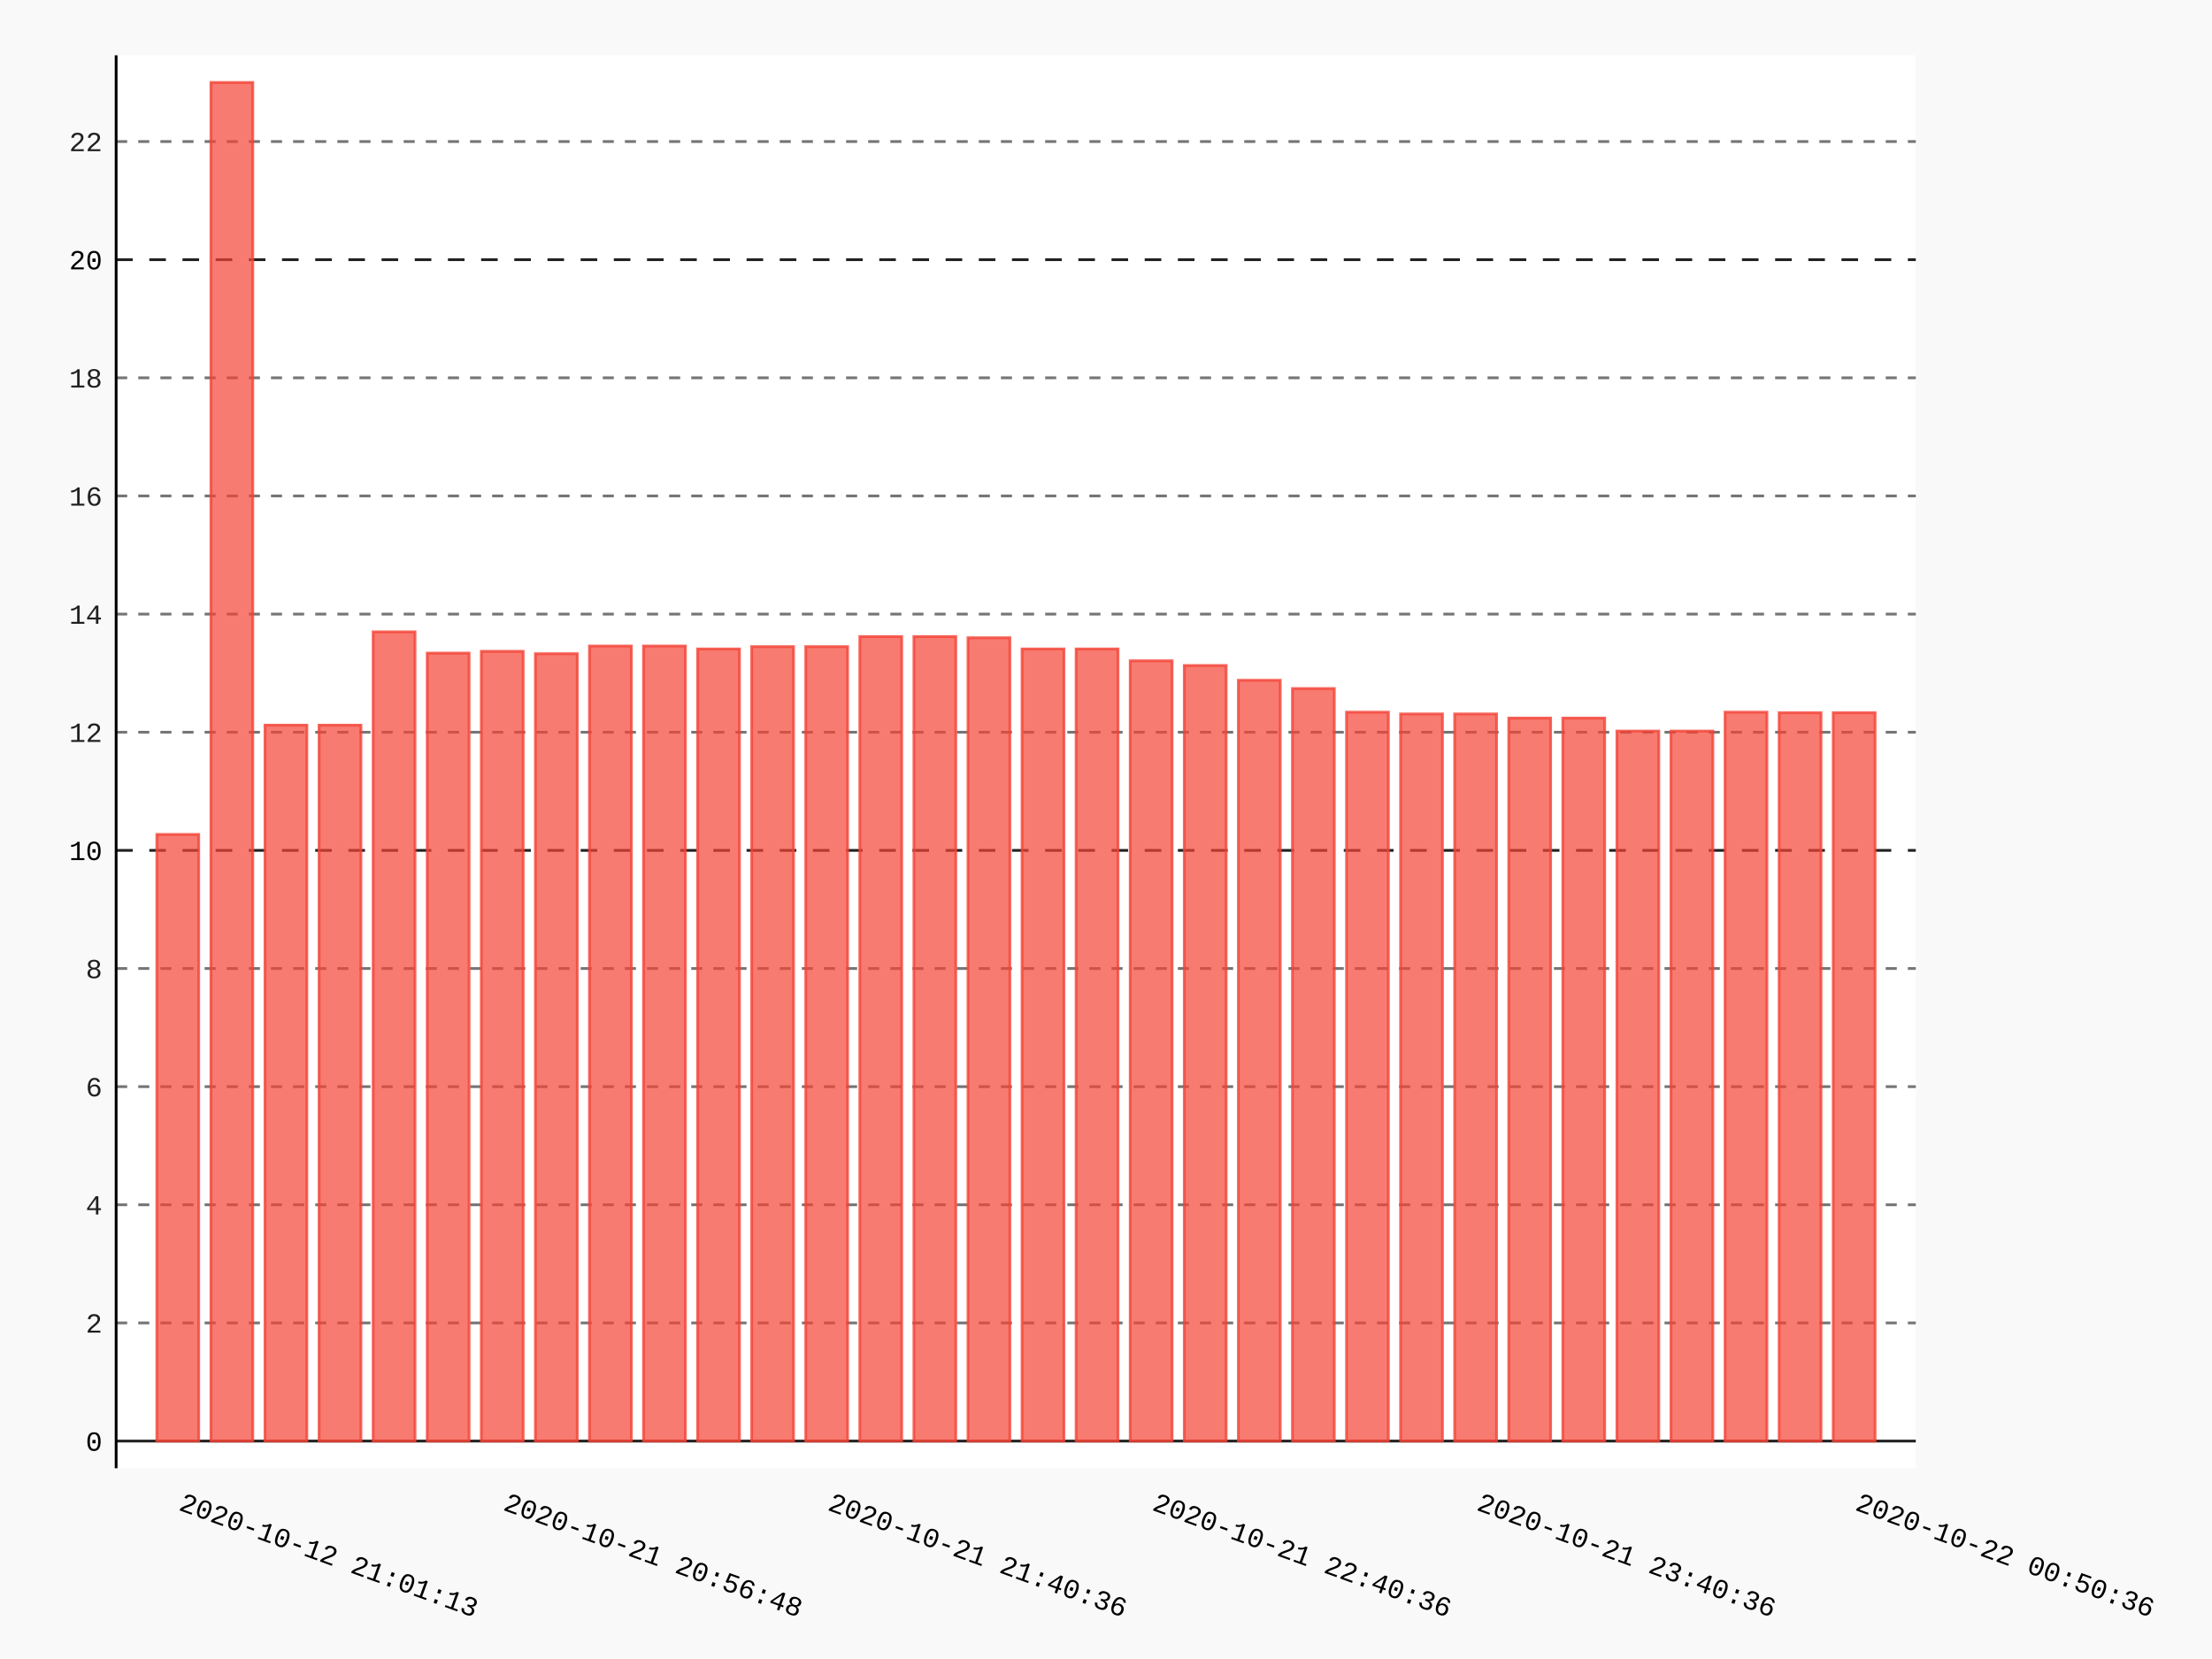
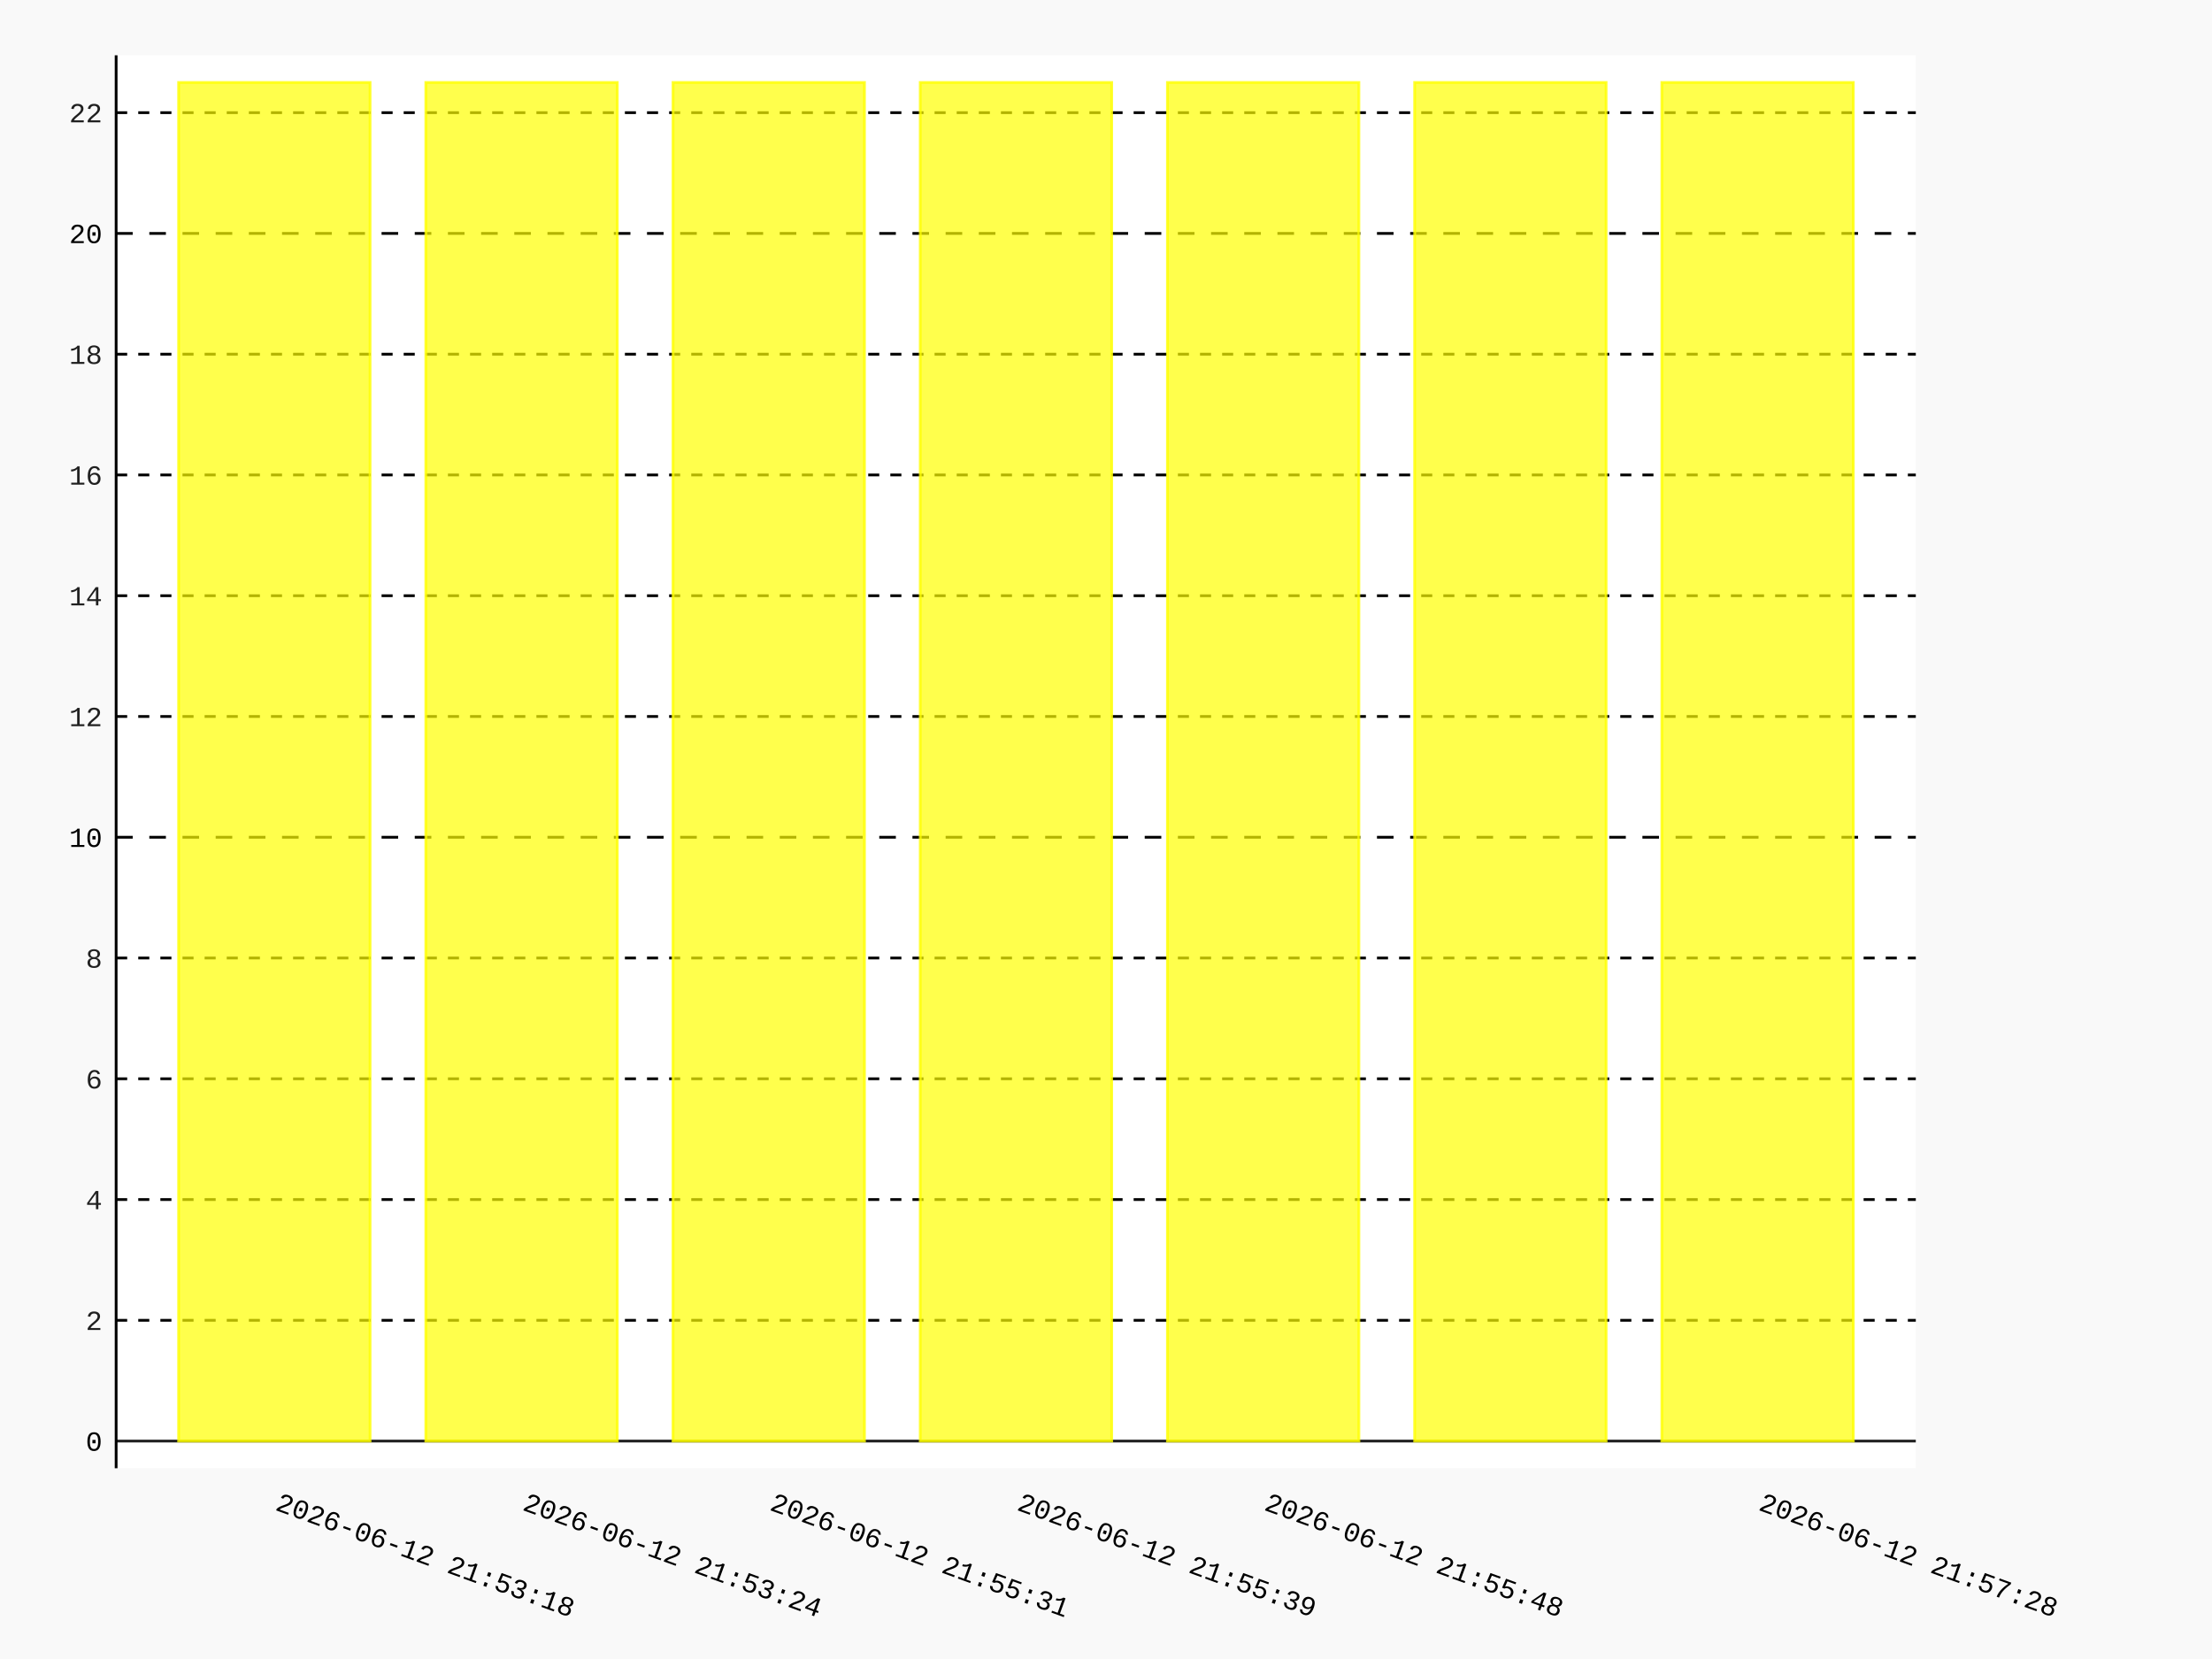
- <svg xmlns="http://www.w3.org/2000/svg" id="chart-e1aceddf-3a2c-477a-a993-edd381ff5a9d" class="pygal-chart" viewBox="0 0 800 600">
+ <svg xmlns="http://www.w3.org/2000/svg" id="chart-bd024c27-1394-4bb9-9245-a56d676d2ce6" class="pygal-chart" viewBox="0 0 800 600">
  <defs>
-     <style type="text/css">#chart-e1aceddf-3a2c-477a-a993-edd381ff5a9d{-webkit-user-select:none;-webkit-font-smoothing:antialiased;font-family:Consolas,"Liberation Mono",Menlo,Courier,monospace}#chart-e1aceddf-3a2c-477a-a993-edd381ff5a9d .title{font-family:Consolas,"Liberation Mono",Menlo,Courier,monospace;font-size:16px}#chart-e1aceddf-3a2c-477a-a993-edd381ff5a9d .legends .legend text{font-family:Consolas,"Liberation Mono",Menlo,Courier,monospace;font-size:14px}#chart-e1aceddf-3a2c-477a-a993-edd381ff5a9d .axis text{font-family:Consolas,"Liberation Mono",Menlo,Courier,monospace;font-size:10px}#chart-e1aceddf-3a2c-477a-a993-edd381ff5a9d .axis text.major{font-family:Consolas,"Liberation Mono",Menlo,Courier,monospace;font-size:10px}#chart-e1aceddf-3a2c-477a-a993-edd381ff5a9d .text-overlay text.value{font-family:Consolas,"Liberation Mono",Menlo,Courier,monospace;font-size:16px}#chart-e1aceddf-3a2c-477a-a993-edd381ff5a9d .text-overlay text.label{font-family:Consolas,"Liberation Mono",Menlo,Courier,monospace;font-size:10px}#chart-e1aceddf-3a2c-477a-a993-edd381ff5a9d .tooltip{font-family:Consolas,"Liberation Mono",Menlo,Courier,monospace;font-size:14px}#chart-e1aceddf-3a2c-477a-a993-edd381ff5a9d text.no_data{font-family:Consolas,"Liberation Mono",Menlo,Courier,monospace;font-size:64px}
- #chart-e1aceddf-3a2c-477a-a993-edd381ff5a9d{background-color:rgba(249,249,249,1)}#chart-e1aceddf-3a2c-477a-a993-edd381ff5a9d path,#chart-e1aceddf-3a2c-477a-a993-edd381ff5a9d line,#chart-e1aceddf-3a2c-477a-a993-edd381ff5a9d rect,#chart-e1aceddf-3a2c-477a-a993-edd381ff5a9d circle{-webkit-transition:150ms;-moz-transition:150ms;transition:150ms}#chart-e1aceddf-3a2c-477a-a993-edd381ff5a9d .graph &gt; .background{fill:rgba(249,249,249,1)}#chart-e1aceddf-3a2c-477a-a993-edd381ff5a9d .plot &gt; .background{fill:rgba(255,255,255,1)}#chart-e1aceddf-3a2c-477a-a993-edd381ff5a9d .graph{fill:rgba(0,0,0,.87)}#chart-e1aceddf-3a2c-477a-a993-edd381ff5a9d text.no_data{fill:rgba(0,0,0,1)}#chart-e1aceddf-3a2c-477a-a993-edd381ff5a9d .title{fill:rgba(0,0,0,1)}#chart-e1aceddf-3a2c-477a-a993-edd381ff5a9d .legends .legend text{fill:rgba(0,0,0,.87)}#chart-e1aceddf-3a2c-477a-a993-edd381ff5a9d .legends .legend:hover text{fill:rgba(0,0,0,1)}#chart-e1aceddf-3a2c-477a-a993-edd381ff5a9d .axis .line{stroke:rgba(0,0,0,1)}#chart-e1aceddf-3a2c-477a-a993-edd381ff5a9d .axis .guide.line{stroke:rgba(0,0,0,.54)}#chart-e1aceddf-3a2c-477a-a993-edd381ff5a9d .axis .major.line{stroke:rgba(0,0,0,.87)}#chart-e1aceddf-3a2c-477a-a993-edd381ff5a9d .axis text.major{fill:rgba(0,0,0,1)}#chart-e1aceddf-3a2c-477a-a993-edd381ff5a9d .axis.y .guides:hover .guide.line,#chart-e1aceddf-3a2c-477a-a993-edd381ff5a9d .line-graph .axis.x .guides:hover .guide.line,#chart-e1aceddf-3a2c-477a-a993-edd381ff5a9d .stackedline-graph .axis.x .guides:hover .guide.line,#chart-e1aceddf-3a2c-477a-a993-edd381ff5a9d .xy-graph .axis.x .guides:hover .guide.line{stroke:rgba(0,0,0,1)}#chart-e1aceddf-3a2c-477a-a993-edd381ff5a9d .axis .guides:hover text{fill:rgba(0,0,0,1)}#chart-e1aceddf-3a2c-477a-a993-edd381ff5a9d .reactive{fill-opacity:.7;stroke-opacity:.8}#chart-e1aceddf-3a2c-477a-a993-edd381ff5a9d .ci{stroke:rgba(0,0,0,.87)}#chart-e1aceddf-3a2c-477a-a993-edd381ff5a9d .reactive.active,#chart-e1aceddf-3a2c-477a-a993-edd381ff5a9d .active .reactive{fill-opacity:.8;stroke-opacity:.9;stroke-width:4}#chart-e1aceddf-3a2c-477a-a993-edd381ff5a9d .ci .reactive.active{stroke-width:1.5}#chart-e1aceddf-3a2c-477a-a993-edd381ff5a9d .series text{fill:rgba(0,0,0,1)}#chart-e1aceddf-3a2c-477a-a993-edd381ff5a9d .tooltip rect{fill:rgba(255,255,255,1);stroke:rgba(0,0,0,1);-webkit-transition:opacity 150ms;-moz-transition:opacity 150ms;transition:opacity 150ms}#chart-e1aceddf-3a2c-477a-a993-edd381ff5a9d .tooltip .label{fill:rgba(0,0,0,.87)}#chart-e1aceddf-3a2c-477a-a993-edd381ff5a9d .tooltip .label{fill:rgba(0,0,0,.87)}#chart-e1aceddf-3a2c-477a-a993-edd381ff5a9d .tooltip .legend{font-size:.8em;fill:rgba(0,0,0,.54)}#chart-e1aceddf-3a2c-477a-a993-edd381ff5a9d .tooltip .x_label{font-size:.6em;fill:rgba(0,0,0,1)}#chart-e1aceddf-3a2c-477a-a993-edd381ff5a9d .tooltip .xlink{font-size:.5em;text-decoration:underline}#chart-e1aceddf-3a2c-477a-a993-edd381ff5a9d .tooltip .value{font-size:1.5em}#chart-e1aceddf-3a2c-477a-a993-edd381ff5a9d .bound{font-size:.5em}#chart-e1aceddf-3a2c-477a-a993-edd381ff5a9d .max-value{font-size:.75em;fill:rgba(0,0,0,.54)}#chart-e1aceddf-3a2c-477a-a993-edd381ff5a9d .map-element{fill:rgba(255,255,255,1);stroke:rgba(0,0,0,.54) !important}#chart-e1aceddf-3a2c-477a-a993-edd381ff5a9d .map-element .reactive{fill-opacity:inherit;stroke-opacity:inherit}#chart-e1aceddf-3a2c-477a-a993-edd381ff5a9d .color-0,#chart-e1aceddf-3a2c-477a-a993-edd381ff5a9d .color-0 a:visited{stroke:#F44336;fill:#F44336}#chart-e1aceddf-3a2c-477a-a993-edd381ff5a9d .text-overlay .color-0 text{fill:black}
- #chart-e1aceddf-3a2c-477a-a993-edd381ff5a9d text.no_data{text-anchor:middle}#chart-e1aceddf-3a2c-477a-a993-edd381ff5a9d .guide.line{fill:none}#chart-e1aceddf-3a2c-477a-a993-edd381ff5a9d .centered{text-anchor:middle}#chart-e1aceddf-3a2c-477a-a993-edd381ff5a9d .title{text-anchor:middle}#chart-e1aceddf-3a2c-477a-a993-edd381ff5a9d .legends .legend text{fill-opacity:1}#chart-e1aceddf-3a2c-477a-a993-edd381ff5a9d .axis.x text{text-anchor:middle}#chart-e1aceddf-3a2c-477a-a993-edd381ff5a9d .axis.x:not(.web) text[transform]{text-anchor:start}#chart-e1aceddf-3a2c-477a-a993-edd381ff5a9d .axis.x:not(.web) text[transform].backwards{text-anchor:end}#chart-e1aceddf-3a2c-477a-a993-edd381ff5a9d .axis.y text{text-anchor:end}#chart-e1aceddf-3a2c-477a-a993-edd381ff5a9d .axis.y text[transform].backwards{text-anchor:start}#chart-e1aceddf-3a2c-477a-a993-edd381ff5a9d .axis.y2 text{text-anchor:start}#chart-e1aceddf-3a2c-477a-a993-edd381ff5a9d .axis.y2 text[transform].backwards{text-anchor:end}#chart-e1aceddf-3a2c-477a-a993-edd381ff5a9d .axis .guide.line{stroke-dasharray:4,4}#chart-e1aceddf-3a2c-477a-a993-edd381ff5a9d .axis .major.guide.line{stroke-dasharray:6,6}#chart-e1aceddf-3a2c-477a-a993-edd381ff5a9d .horizontal .axis.y .guide.line,#chart-e1aceddf-3a2c-477a-a993-edd381ff5a9d .horizontal .axis.y2 .guide.line,#chart-e1aceddf-3a2c-477a-a993-edd381ff5a9d .vertical .axis.x .guide.line{opacity:0}#chart-e1aceddf-3a2c-477a-a993-edd381ff5a9d .horizontal .axis.always_show .guide.line,#chart-e1aceddf-3a2c-477a-a993-edd381ff5a9d .vertical .axis.always_show .guide.line{opacity:1 !important}#chart-e1aceddf-3a2c-477a-a993-edd381ff5a9d .axis.y .guides:hover .guide.line,#chart-e1aceddf-3a2c-477a-a993-edd381ff5a9d .axis.y2 .guides:hover .guide.line,#chart-e1aceddf-3a2c-477a-a993-edd381ff5a9d .axis.x .guides:hover .guide.line{opacity:1}#chart-e1aceddf-3a2c-477a-a993-edd381ff5a9d .axis .guides:hover text{opacity:1}#chart-e1aceddf-3a2c-477a-a993-edd381ff5a9d .nofill{fill:none}#chart-e1aceddf-3a2c-477a-a993-edd381ff5a9d .subtle-fill{fill-opacity:.2}#chart-e1aceddf-3a2c-477a-a993-edd381ff5a9d .dot{stroke-width:1px;fill-opacity:1}#chart-e1aceddf-3a2c-477a-a993-edd381ff5a9d .dot.active{stroke-width:5px}#chart-e1aceddf-3a2c-477a-a993-edd381ff5a9d .dot.negative{fill:transparent}#chart-e1aceddf-3a2c-477a-a993-edd381ff5a9d text,#chart-e1aceddf-3a2c-477a-a993-edd381ff5a9d tspan{stroke:none !important}#chart-e1aceddf-3a2c-477a-a993-edd381ff5a9d .series text.active{opacity:1}#chart-e1aceddf-3a2c-477a-a993-edd381ff5a9d .tooltip rect{fill-opacity:.95;stroke-width:.5}#chart-e1aceddf-3a2c-477a-a993-edd381ff5a9d .tooltip text{fill-opacity:1}#chart-e1aceddf-3a2c-477a-a993-edd381ff5a9d .showable{visibility:hidden}#chart-e1aceddf-3a2c-477a-a993-edd381ff5a9d .showable.shown{visibility:visible}#chart-e1aceddf-3a2c-477a-a993-edd381ff5a9d .gauge-background{fill:rgba(229,229,229,1);stroke:none}#chart-e1aceddf-3a2c-477a-a993-edd381ff5a9d .bg-lines{stroke:rgba(249,249,249,1);stroke-width:2px}</style>
+     <style type="text/css">#chart-bd024c27-1394-4bb9-9245-a56d676d2ce6{-webkit-user-select:none;-webkit-font-smoothing:antialiased;font-family:Consolas,"Liberation Mono",Menlo,Courier,monospace}#chart-bd024c27-1394-4bb9-9245-a56d676d2ce6 .title{font-family:Consolas,"Liberation Mono",Menlo,Courier,monospace;font-size:16px}#chart-bd024c27-1394-4bb9-9245-a56d676d2ce6 .legends .legend text{font-family:Consolas,"Liberation Mono",Menlo,Courier,monospace;font-size:14px}#chart-bd024c27-1394-4bb9-9245-a56d676d2ce6 .axis text{font-family:Consolas,"Liberation Mono",Menlo,Courier,monospace;font-size:10px}#chart-bd024c27-1394-4bb9-9245-a56d676d2ce6 .axis text.major{font-family:Consolas,"Liberation Mono",Menlo,Courier,monospace;font-size:10px}#chart-bd024c27-1394-4bb9-9245-a56d676d2ce6 .text-overlay text.value{font-family:Consolas,"Liberation Mono",Menlo,Courier,monospace;font-size:16px}#chart-bd024c27-1394-4bb9-9245-a56d676d2ce6 .text-overlay text.label{font-family:Consolas,"Liberation Mono",Menlo,Courier,monospace;font-size:10px}#chart-bd024c27-1394-4bb9-9245-a56d676d2ce6 .tooltip{font-family:Consolas,"Liberation Mono",Menlo,Courier,monospace;font-size:14px}#chart-bd024c27-1394-4bb9-9245-a56d676d2ce6 text.no_data{font-family:Consolas,"Liberation Mono",Menlo,Courier,monospace;font-size:64px}
+ #chart-bd024c27-1394-4bb9-9245-a56d676d2ce6{background-color:rgba(249,249,249,1)}#chart-bd024c27-1394-4bb9-9245-a56d676d2ce6 path,#chart-bd024c27-1394-4bb9-9245-a56d676d2ce6 line,#chart-bd024c27-1394-4bb9-9245-a56d676d2ce6 rect,#chart-bd024c27-1394-4bb9-9245-a56d676d2ce6 circle{-webkit-transition:150ms;-moz-transition:150ms;transition:150ms}#chart-bd024c27-1394-4bb9-9245-a56d676d2ce6 .graph &gt; .background{fill:rgba(249,249,249,1)}#chart-bd024c27-1394-4bb9-9245-a56d676d2ce6 .plot &gt; .background{fill:rgba(255,255,255,1)}#chart-bd024c27-1394-4bb9-9245-a56d676d2ce6 .graph{fill:rgba(0,0,0,.87)}#chart-bd024c27-1394-4bb9-9245-a56d676d2ce6 text.no_data{fill:rgba(0,0,0,1)}#chart-bd024c27-1394-4bb9-9245-a56d676d2ce6 .title{fill:rgba(0,0,0,1)}#chart-bd024c27-1394-4bb9-9245-a56d676d2ce6 .legends .legend text{fill:rgba(0,0,0,.87)}#chart-bd024c27-1394-4bb9-9245-a56d676d2ce6 .legends .legend:hover text{fill:rgba(0,0,0,1)}#chart-bd024c27-1394-4bb9-9245-a56d676d2ce6 .axis .line{stroke:rgba(0,0,0,1)}#chart-bd024c27-1394-4bb9-9245-a56d676d2ce6 .axis .guide.line{stroke:rgba(0,0,0,.54)}#chart-bd024c27-1394-4bb9-9245-a56d676d2ce6 .axis .major.line{stroke:rgba(0,0,0,.87)}#chart-bd024c27-1394-4bb9-9245-a56d676d2ce6 .axis text.major{fill:rgba(0,0,0,1)}#chart-bd024c27-1394-4bb9-9245-a56d676d2ce6 .axis.y .guides:hover .guide.line,#chart-bd024c27-1394-4bb9-9245-a56d676d2ce6 .line-graph .axis.x .guides:hover .guide.line,#chart-bd024c27-1394-4bb9-9245-a56d676d2ce6 .stackedline-graph .axis.x .guides:hover .guide.line,#chart-bd024c27-1394-4bb9-9245-a56d676d2ce6 .xy-graph .axis.x .guides:hover .guide.line{stroke:rgba(0,0,0,1)}#chart-bd024c27-1394-4bb9-9245-a56d676d2ce6 .axis .guides:hover text{fill:rgba(0,0,0,1)}#chart-bd024c27-1394-4bb9-9245-a56d676d2ce6 .reactive{fill-opacity:.7;stroke-opacity:.8;stroke-width:1}#chart-bd024c27-1394-4bb9-9245-a56d676d2ce6 .ci{stroke:rgba(0,0,0,.87)}#chart-bd024c27-1394-4bb9-9245-a56d676d2ce6 .reactive.active,#chart-bd024c27-1394-4bb9-9245-a56d676d2ce6 .active .reactive{fill-opacity:.8;stroke-opacity:.9;stroke-width:4}#chart-bd024c27-1394-4bb9-9245-a56d676d2ce6 .ci .reactive.active{stroke-width:1.5}#chart-bd024c27-1394-4bb9-9245-a56d676d2ce6 .series text{fill:rgba(0,0,0,1)}#chart-bd024c27-1394-4bb9-9245-a56d676d2ce6 .tooltip rect{fill:rgba(255,255,255,1);stroke:rgba(0,0,0,1);-webkit-transition:opacity 150ms;-moz-transition:opacity 150ms;transition:opacity 150ms}#chart-bd024c27-1394-4bb9-9245-a56d676d2ce6 .tooltip .label{fill:rgba(0,0,0,.87)}#chart-bd024c27-1394-4bb9-9245-a56d676d2ce6 .tooltip .label{fill:rgba(0,0,0,.87)}#chart-bd024c27-1394-4bb9-9245-a56d676d2ce6 .tooltip .legend{font-size:.8em;fill:rgba(0,0,0,.54)}#chart-bd024c27-1394-4bb9-9245-a56d676d2ce6 .tooltip .x_label{font-size:.6em;fill:rgba(0,0,0,1)}#chart-bd024c27-1394-4bb9-9245-a56d676d2ce6 .tooltip .xlink{font-size:.5em;text-decoration:underline}#chart-bd024c27-1394-4bb9-9245-a56d676d2ce6 .tooltip .value{font-size:1.5em}#chart-bd024c27-1394-4bb9-9245-a56d676d2ce6 .bound{font-size:.5em}#chart-bd024c27-1394-4bb9-9245-a56d676d2ce6 .max-value{font-size:.75em;fill:rgba(0,0,0,.54)}#chart-bd024c27-1394-4bb9-9245-a56d676d2ce6 .map-element{fill:rgba(255,255,255,1);stroke:rgba(0,0,0,.54) !important}#chart-bd024c27-1394-4bb9-9245-a56d676d2ce6 .map-element .reactive{fill-opacity:inherit;stroke-opacity:inherit}#chart-bd024c27-1394-4bb9-9245-a56d676d2ce6 .color-0,#chart-bd024c27-1394-4bb9-9245-a56d676d2ce6 .color-0 a:visited{stroke:#F44336;fill:#F44336}#chart-bd024c27-1394-4bb9-9245-a56d676d2ce6 .text-overlay .color-0 text{fill:black}
+ #chart-bd024c27-1394-4bb9-9245-a56d676d2ce6 text.no_data{text-anchor:middle}#chart-bd024c27-1394-4bb9-9245-a56d676d2ce6 .guide.line{fill:none}#chart-bd024c27-1394-4bb9-9245-a56d676d2ce6 .centered{text-anchor:middle}#chart-bd024c27-1394-4bb9-9245-a56d676d2ce6 .title{text-anchor:middle}#chart-bd024c27-1394-4bb9-9245-a56d676d2ce6 .legends .legend text{fill-opacity:1}#chart-bd024c27-1394-4bb9-9245-a56d676d2ce6 .axis.x text{text-anchor:middle}#chart-bd024c27-1394-4bb9-9245-a56d676d2ce6 .axis.x:not(.web) text[transform]{text-anchor:start}#chart-bd024c27-1394-4bb9-9245-a56d676d2ce6 .axis.x:not(.web) text[transform].backwards{text-anchor:end}#chart-bd024c27-1394-4bb9-9245-a56d676d2ce6 .axis.y text{text-anchor:end}#chart-bd024c27-1394-4bb9-9245-a56d676d2ce6 .axis.y text[transform].backwards{text-anchor:start}#chart-bd024c27-1394-4bb9-9245-a56d676d2ce6 .axis.y2 text{text-anchor:start}#chart-bd024c27-1394-4bb9-9245-a56d676d2ce6 .axis.y2 text[transform].backwards{text-anchor:end}#chart-bd024c27-1394-4bb9-9245-a56d676d2ce6 .axis .guide.line{stroke-dasharray:4,4;stroke:black}#chart-bd024c27-1394-4bb9-9245-a56d676d2ce6 .axis .major.guide.line{stroke-dasharray:6,6;stroke:black}#chart-bd024c27-1394-4bb9-9245-a56d676d2ce6 .horizontal .axis.y .guide.line,#chart-bd024c27-1394-4bb9-9245-a56d676d2ce6 .horizontal .axis.y2 .guide.line,#chart-bd024c27-1394-4bb9-9245-a56d676d2ce6 .vertical .axis.x .guide.line{opacity:0}#chart-bd024c27-1394-4bb9-9245-a56d676d2ce6 .horizontal .axis.always_show .guide.line,#chart-bd024c27-1394-4bb9-9245-a56d676d2ce6 .vertical .axis.always_show .guide.line{opacity:1 !important}#chart-bd024c27-1394-4bb9-9245-a56d676d2ce6 .axis.y .guides:hover .guide.line,#chart-bd024c27-1394-4bb9-9245-a56d676d2ce6 .axis.y2 .guides:hover .guide.line,#chart-bd024c27-1394-4bb9-9245-a56d676d2ce6 .axis.x .guides:hover .guide.line{opacity:1}#chart-bd024c27-1394-4bb9-9245-a56d676d2ce6 .axis .guides:hover text{opacity:1}#chart-bd024c27-1394-4bb9-9245-a56d676d2ce6 .nofill{fill:none}#chart-bd024c27-1394-4bb9-9245-a56d676d2ce6 .subtle-fill{fill-opacity:.2}#chart-bd024c27-1394-4bb9-9245-a56d676d2ce6 .dot{stroke-width:1px;fill-opacity:1;stroke-opacity:1}#chart-bd024c27-1394-4bb9-9245-a56d676d2ce6 .dot.active{stroke-width:5px}#chart-bd024c27-1394-4bb9-9245-a56d676d2ce6 .dot.negative{fill:transparent}#chart-bd024c27-1394-4bb9-9245-a56d676d2ce6 text,#chart-bd024c27-1394-4bb9-9245-a56d676d2ce6 tspan{stroke:none !important}#chart-bd024c27-1394-4bb9-9245-a56d676d2ce6 .series text.active{opacity:1}#chart-bd024c27-1394-4bb9-9245-a56d676d2ce6 .tooltip rect{fill-opacity:.95;stroke-width:.5}#chart-bd024c27-1394-4bb9-9245-a56d676d2ce6 .tooltip text{fill-opacity:1}#chart-bd024c27-1394-4bb9-9245-a56d676d2ce6 .showable{visibility:hidden}#chart-bd024c27-1394-4bb9-9245-a56d676d2ce6 .showable.shown{visibility:visible}#chart-bd024c27-1394-4bb9-9245-a56d676d2ce6 .gauge-background{fill:rgba(229,229,229,1);stroke:none}#chart-bd024c27-1394-4bb9-9245-a56d676d2ce6 .bg-lines{stroke:rgba(249,249,249,1);stroke-width:2px}</style>
  </defs>
  <g class="graph bar-graph vertical">
    <rect x="0" y="0" width="800" height="600" class="background" />
    <g transform="translate(42, 20)" class="plot">
      <rect x="0" y="0" width="650.875" height="511.01" class="background" />
      <g class="axis y always_show">
        <g class="guides">
          <path d="M0 501.183 h650.875" class="axis major line" />
          <text x="-5" y="504.683" class="major">0</text>
        </g>
        <g class="guides">
-           <path d="M0 458.456 h650.875" class="guide line" />
-           <text x="-5" y="461.956" class="">2</text>
+           <path d="M0 457.507 h650.875" class="guide line" />
+           <text x="-5" y="461.007" class="">2</text>
        </g>
        <g class="guides">
-           <path d="M0 415.729 h650.875" class="guide line" />
-           <text x="-5" y="419.229" class="">4</text>
+           <path d="M0 413.831 h650.875" class="guide line" />
+           <text x="-5" y="417.331" class="">4</text>
        </g>
        <g class="guides">
-           <path d="M0 373.003 h650.875" class="guide line" />
-           <text x="-5" y="376.503" class="">6</text>
+           <path d="M0 370.154 h650.875" class="guide line" />
+           <text x="-5" y="373.654" class="">6</text>
        </g>
        <g class="guides">
-           <path d="M0 330.276 h650.875" class="guide line" />
-           <text x="-5" y="333.776" class="">8</text>
+           <path d="M0 326.478 h650.875" class="guide line" />
+           <text x="-5" y="329.978" class="">8</text>
        </g>
        <g class="guides">
-           <path d="M0 287.55 h650.875" class="major guide line" />
-           <text x="-5" y="291.05" class="major">10</text>
+           <path d="M0 282.802 h650.875" class="major guide line" />
+           <text x="-5" y="286.302" class="major">10</text>
        </g>
        <g class="guides">
-           <path d="M0 244.823 h650.875" class="guide line" />
-           <text x="-5" y="248.323" class="">12</text>
+           <path d="M0 239.126 h650.875" class="guide line" />
+           <text x="-5" y="242.626" class="">12</text>
        </g>
        <g class="guides">
-           <path d="M0 202.097 h650.875" class="guide line" />
-           <text x="-5" y="205.597" class="">14</text>
+           <path d="M0 195.45 h650.875" class="guide line" />
+           <text x="-5" y="198.95" class="">14</text>
        </g>
        <g class="guides">
-           <path d="M0 159.37 h650.875" class="guide line" />
-           <text x="-5" y="162.87" class="">16</text>
+           <path d="M0 151.774 h650.875" class="guide line" />
+           <text x="-5" y="155.274" class="">16</text>
        </g>
        <g class="guides">
-           <path d="M0 116.644 h650.875" class="guide line" />
-           <text x="-5" y="120.144" class="">18</text>
+           <path d="M0 108.098 h650.875" class="guide line" />
+           <text x="-5" y="111.598" class="">18</text>
        </g>
        <g class="guides">
-           <path d="M0 73.917 h650.875" class="major guide line" />
-           <text x="-5" y="77.417" class="major">20</text>
+           <path d="M0 64.422 h650.875" class="major guide line" />
+           <text x="-5" y="67.922" class="major">20</text>
        </g>
        <g class="guides">
-           <path d="M0 31.19 h650.875" class="guide line" />
-           <text x="-5" y="34.69" class="">22</text>
+           <path d="M0 20.746 h650.875" class="guide line" />
+           <text x="-5" y="24.246" class="">22</text>
        </g>
      </g>
      <g class="axis x">
        <path d="M0 0 v511.01" class="line" />
        <g class="guides">
-           <path d="M22.296 0 v511.01" class="major guide line" />
-           <text x="22.296" y="526.01" class="major" transform="rotate(20 22.2956 526.0097)">2020-10-12 21:01:13</text>
+           <path d="M57.22 0 v511.01" class="major guide line" />
+           <text x="57.22" y="526.01" class="major" transform="rotate(20 57.21978 526.0097)">2026-06-12 21:53:18</text>
        </g>
        <g class="guides">
-           <path d="M139.641 0 v511.01" class="major guide line" />
-           <text x="139.641" y="526.01" class="major" transform="rotate(20 139.6409 526.0097)">2020-10-21 20:56:48</text>
+           <path d="M146.626 0 v511.01" class="major guide line" />
+           <text x="146.626" y="526.01" class="major" transform="rotate(20 146.6257 526.0097)">2026-06-12 21:53:24</text>
        </g>
        <g class="guides">
-           <path d="M256.986 0 v511.01" class="major guide line" />
-           <text x="256.986" y="526.01" class="major" transform="rotate(20 256.9861 526.0097)">2020-10-21 21:40:36</text>
+           <path d="M236.032 0 v511.01" class="major guide line" />
+           <text x="236.032" y="526.01" class="major" transform="rotate(20 236.0316 526.0097)">2026-06-12 21:55:31</text>
        </g>
        <g class="guides">
-           <path d="M374.331 0 v511.01" class="major guide line" />
-           <text x="374.331" y="526.01" class="major" transform="rotate(20 374.3314 526.0097)">2020-10-21 22:40:36</text>
+           <path d="M325.438 0 v511.01" class="major guide line" />
+           <text x="325.438" y="526.01" class="major" transform="rotate(20 325.4375 526.0097)">2026-06-12 21:55:39</text>
        </g>
        <g class="guides">
-           <path d="M491.677 0 v511.01" class="major guide line" />
-           <text x="491.677" y="526.01" class="major" transform="rotate(20 491.6766 526.0097)">2020-10-21 23:40:36</text>
+           <path d="M414.843 0 v511.01" class="major guide line" />
+           <text x="414.843" y="526.01" class="major" transform="rotate(20 414.8434 526.0097)">2026-06-12 21:55:48</text>
        </g>
        <g class="guides">
-           <path d="M628.579 0 v511.01" class="major guide line" />
-           <text x="628.579" y="526.01" class="major" transform="rotate(20 628.5794 526.0097)">2020-10-22 00:50:36</text>
+           <path d="M593.655 0 v511.01" class="major guide line" />
+           <text x="593.655" y="526.01" class="major" transform="rotate(20 593.6553 526.0097)">2026-06-12 21:57:28</text>
        </g>
      </g>
      <g class="series serie-0 color-0">
        <g class="bars">
-           <g class="bar">
-             <rect x="14.723" y="281.782" rx="0" ry="0" width="15.145" height="219.401" class="rect reactive tooltip-trigger" />
+           <g class="bar" style="fill: #ffff00; stroke: #ffff00">
+             <rect x="22.602" y="9.827" rx="0" ry="0" width="69.236" height="491.355" class="rect reactive tooltip-trigger" />
          </g>
-           <g class="bar">
-             <rect x="34.28" y="9.827" rx="0" ry="0" width="15.145" height="491.355" class="rect reactive tooltip-trigger" />
+           <g class="bar" style="fill: #ffff00; stroke: #ffff00">
+             <rect x="112.008" y="9.827" rx="0" ry="0" width="69.236" height="491.355" class="rect reactive tooltip-trigger" />
          </g>
-           <g class="bar">
-             <rect x="53.838" y="242.26" rx="0" ry="0" width="15.145" height="258.923" class="rect reactive tooltip-trigger" />
+           <g class="bar" style="fill: #ffff00; stroke: #ffff00">
+             <rect x="201.414" y="9.827" rx="0" ry="0" width="69.236" height="491.355" class="rect reactive tooltip-trigger" />
          </g>
-           <g class="bar">
-             <rect x="73.396" y="242.26" rx="0" ry="0" width="15.145" height="258.923" class="rect reactive tooltip-trigger" />
+           <g class="bar" style="fill: #ffff00; stroke: #ffff00">
+             <rect x="290.82" y="9.827" rx="0" ry="0" width="69.236" height="491.355" class="rect reactive tooltip-trigger" />
          </g>
-           <g class="bar">
-             <rect x="92.953" y="208.506" rx="0" ry="0" width="15.145" height="292.677" class="rect reactive tooltip-trigger" />
+           <g class="bar" style="fill: #ffff00; stroke: #ffff00">
+             <rect x="380.225" y="9.827" rx="0" ry="0" width="69.236" height="491.355" class="rect reactive tooltip-trigger" />
          </g>
-           <g class="bar">
-             <rect x="112.511" y="216.196" rx="0" ry="0" width="15.145" height="284.986" class="rect reactive tooltip-trigger" />
+           <g class="bar" style="fill: #ffff00; stroke: #ffff00">
+             <rect x="469.631" y="9.827" rx="0" ry="0" width="69.236" height="491.355" class="rect reactive tooltip-trigger" />
          </g>
-           <g class="bar">
-             <rect x="132.068" y="215.556" rx="0" ry="0" width="15.145" height="285.627" class="rect reactive tooltip-trigger" />
-           </g>
-           <g class="bar">
-             <rect x="151.626" y="216.41" rx="0" ry="0" width="15.145" height="284.773" class="rect reactive tooltip-trigger" />
-           </g>
-           <g class="bar">
-             <rect x="171.183" y="213.633" rx="0" ry="0" width="15.145" height="287.55" class="rect reactive tooltip-trigger" />
-           </g>
-           <g class="bar">
-             <rect x="190.741" y="213.633" rx="0" ry="0" width="15.145" height="287.55" class="rect reactive tooltip-trigger" />
-           </g>
-           <g class="bar">
-             <rect x="210.298" y="214.701" rx="0" ry="0" width="15.145" height="286.482" class="rect reactive tooltip-trigger" />
-           </g>
-           <g class="bar">
-             <rect x="229.856" y="213.846" rx="0" ry="0" width="15.145" height="287.336" class="rect reactive tooltip-trigger" />
-           </g>
-           <g class="bar">
-             <rect x="249.413" y="213.846" rx="0" ry="0" width="15.145" height="287.336" class="rect reactive tooltip-trigger" />
-           </g>
-           <g class="bar">
-             <rect x="268.971" y="210.215" rx="0" ry="0" width="15.145" height="290.968" class="rect reactive tooltip-trigger" />
-           </g>
-           <g class="bar">
-             <rect x="288.529" y="210.215" rx="0" ry="0" width="15.145" height="290.968" class="rect reactive tooltip-trigger" />
-           </g>
-           <g class="bar">
-             <rect x="308.086" y="210.642" rx="0" ry="0" width="15.145" height="290.541" class="rect reactive tooltip-trigger" />
-           </g>
-           <g class="bar">
-             <rect x="327.644" y="214.701" rx="0" ry="0" width="15.145" height="286.482" class="rect reactive tooltip-trigger" />
-           </g>
-           <g class="bar">
-             <rect x="347.201" y="214.701" rx="0" ry="0" width="15.145" height="286.482" class="rect reactive tooltip-trigger" />
-           </g>
-           <g class="bar">
-             <rect x="366.759" y="218.974" rx="0" ry="0" width="15.145" height="282.209" class="rect reactive tooltip-trigger" />
-           </g>
-           <g class="bar">
-             <rect x="386.316" y="220.683" rx="0" ry="0" width="15.145" height="280.5" class="rect reactive tooltip-trigger" />
-           </g>
-           <g class="bar">
-             <rect x="405.874" y="226.024" rx="0" ry="0" width="15.145" height="275.159" class="rect reactive tooltip-trigger" />
-           </g>
-           <g class="bar">
-             <rect x="425.431" y="229.014" rx="0" ry="0" width="15.145" height="272.168" class="rect reactive tooltip-trigger" />
-           </g>
-           <g class="bar">
-             <rect x="444.989" y="237.56" rx="0" ry="0" width="15.145" height="263.623" class="rect reactive tooltip-trigger" />
-           </g>
-           <g class="bar">
-             <rect x="464.546" y="238.201" rx="0" ry="0" width="15.145" height="262.982" class="rect reactive tooltip-trigger" />
-           </g>
-           <g class="bar">
-             <rect x="484.104" y="238.201" rx="0" ry="0" width="15.145" height="262.982" class="rect reactive tooltip-trigger" />
-           </g>
-           <g class="bar">
-             <rect x="503.662" y="239.696" rx="0" ry="0" width="15.145" height="261.487" class="rect reactive tooltip-trigger" />
-           </g>
-           <g class="bar">
-             <rect x="523.219" y="239.696" rx="0" ry="0" width="15.145" height="261.487" class="rect reactive tooltip-trigger" />
-           </g>
-           <g class="bar">
-             <rect x="542.777" y="244.396" rx="0" ry="0" width="15.145" height="256.787" class="rect reactive tooltip-trigger" />
-           </g>
-           <g class="bar">
-             <rect x="562.334" y="244.396" rx="0" ry="0" width="15.145" height="256.787" class="rect reactive tooltip-trigger" />
-           </g>
-           <g class="bar">
-             <rect x="581.892" y="237.56" rx="0" ry="0" width="15.145" height="263.623" class="rect reactive tooltip-trigger" />
-           </g>
-           <g class="bar">
-             <rect x="601.449" y="237.773" rx="0" ry="0" width="15.145" height="263.409" class="rect reactive tooltip-trigger" />
-           </g>
-           <g class="bar">
-             <rect x="621.007" y="237.773" rx="0" ry="0" width="15.145" height="263.409" class="rect reactive tooltip-trigger" />
+           <g class="bar" style="fill: #ffff00; stroke: #ffff00">
+             <rect x="559.037" y="9.827" rx="0" ry="0" width="69.236" height="491.355" class="rect reactive tooltip-trigger" />
          </g>
        </g>
      </g>
    </g>
    <g class="titles" />
    <g transform="translate(42, 20)" class="plot overlay">
      <g class="series serie-0 color-0" />
    </g>
    <g transform="translate(42, 20)" class="plot text-overlay">
      <g class="series serie-0 color-0" />
    </g>
    <g transform="translate(42, 20)" class="plot tooltip-overlay">
      <g transform="translate(0 0)" style="opacity: 0" class="tooltip">
        <rect rx="0" ry="0" width="0" height="0" class="tooltip-box" />
        <g class="text" />
      </g>
    </g>
  </g>
</svg>
